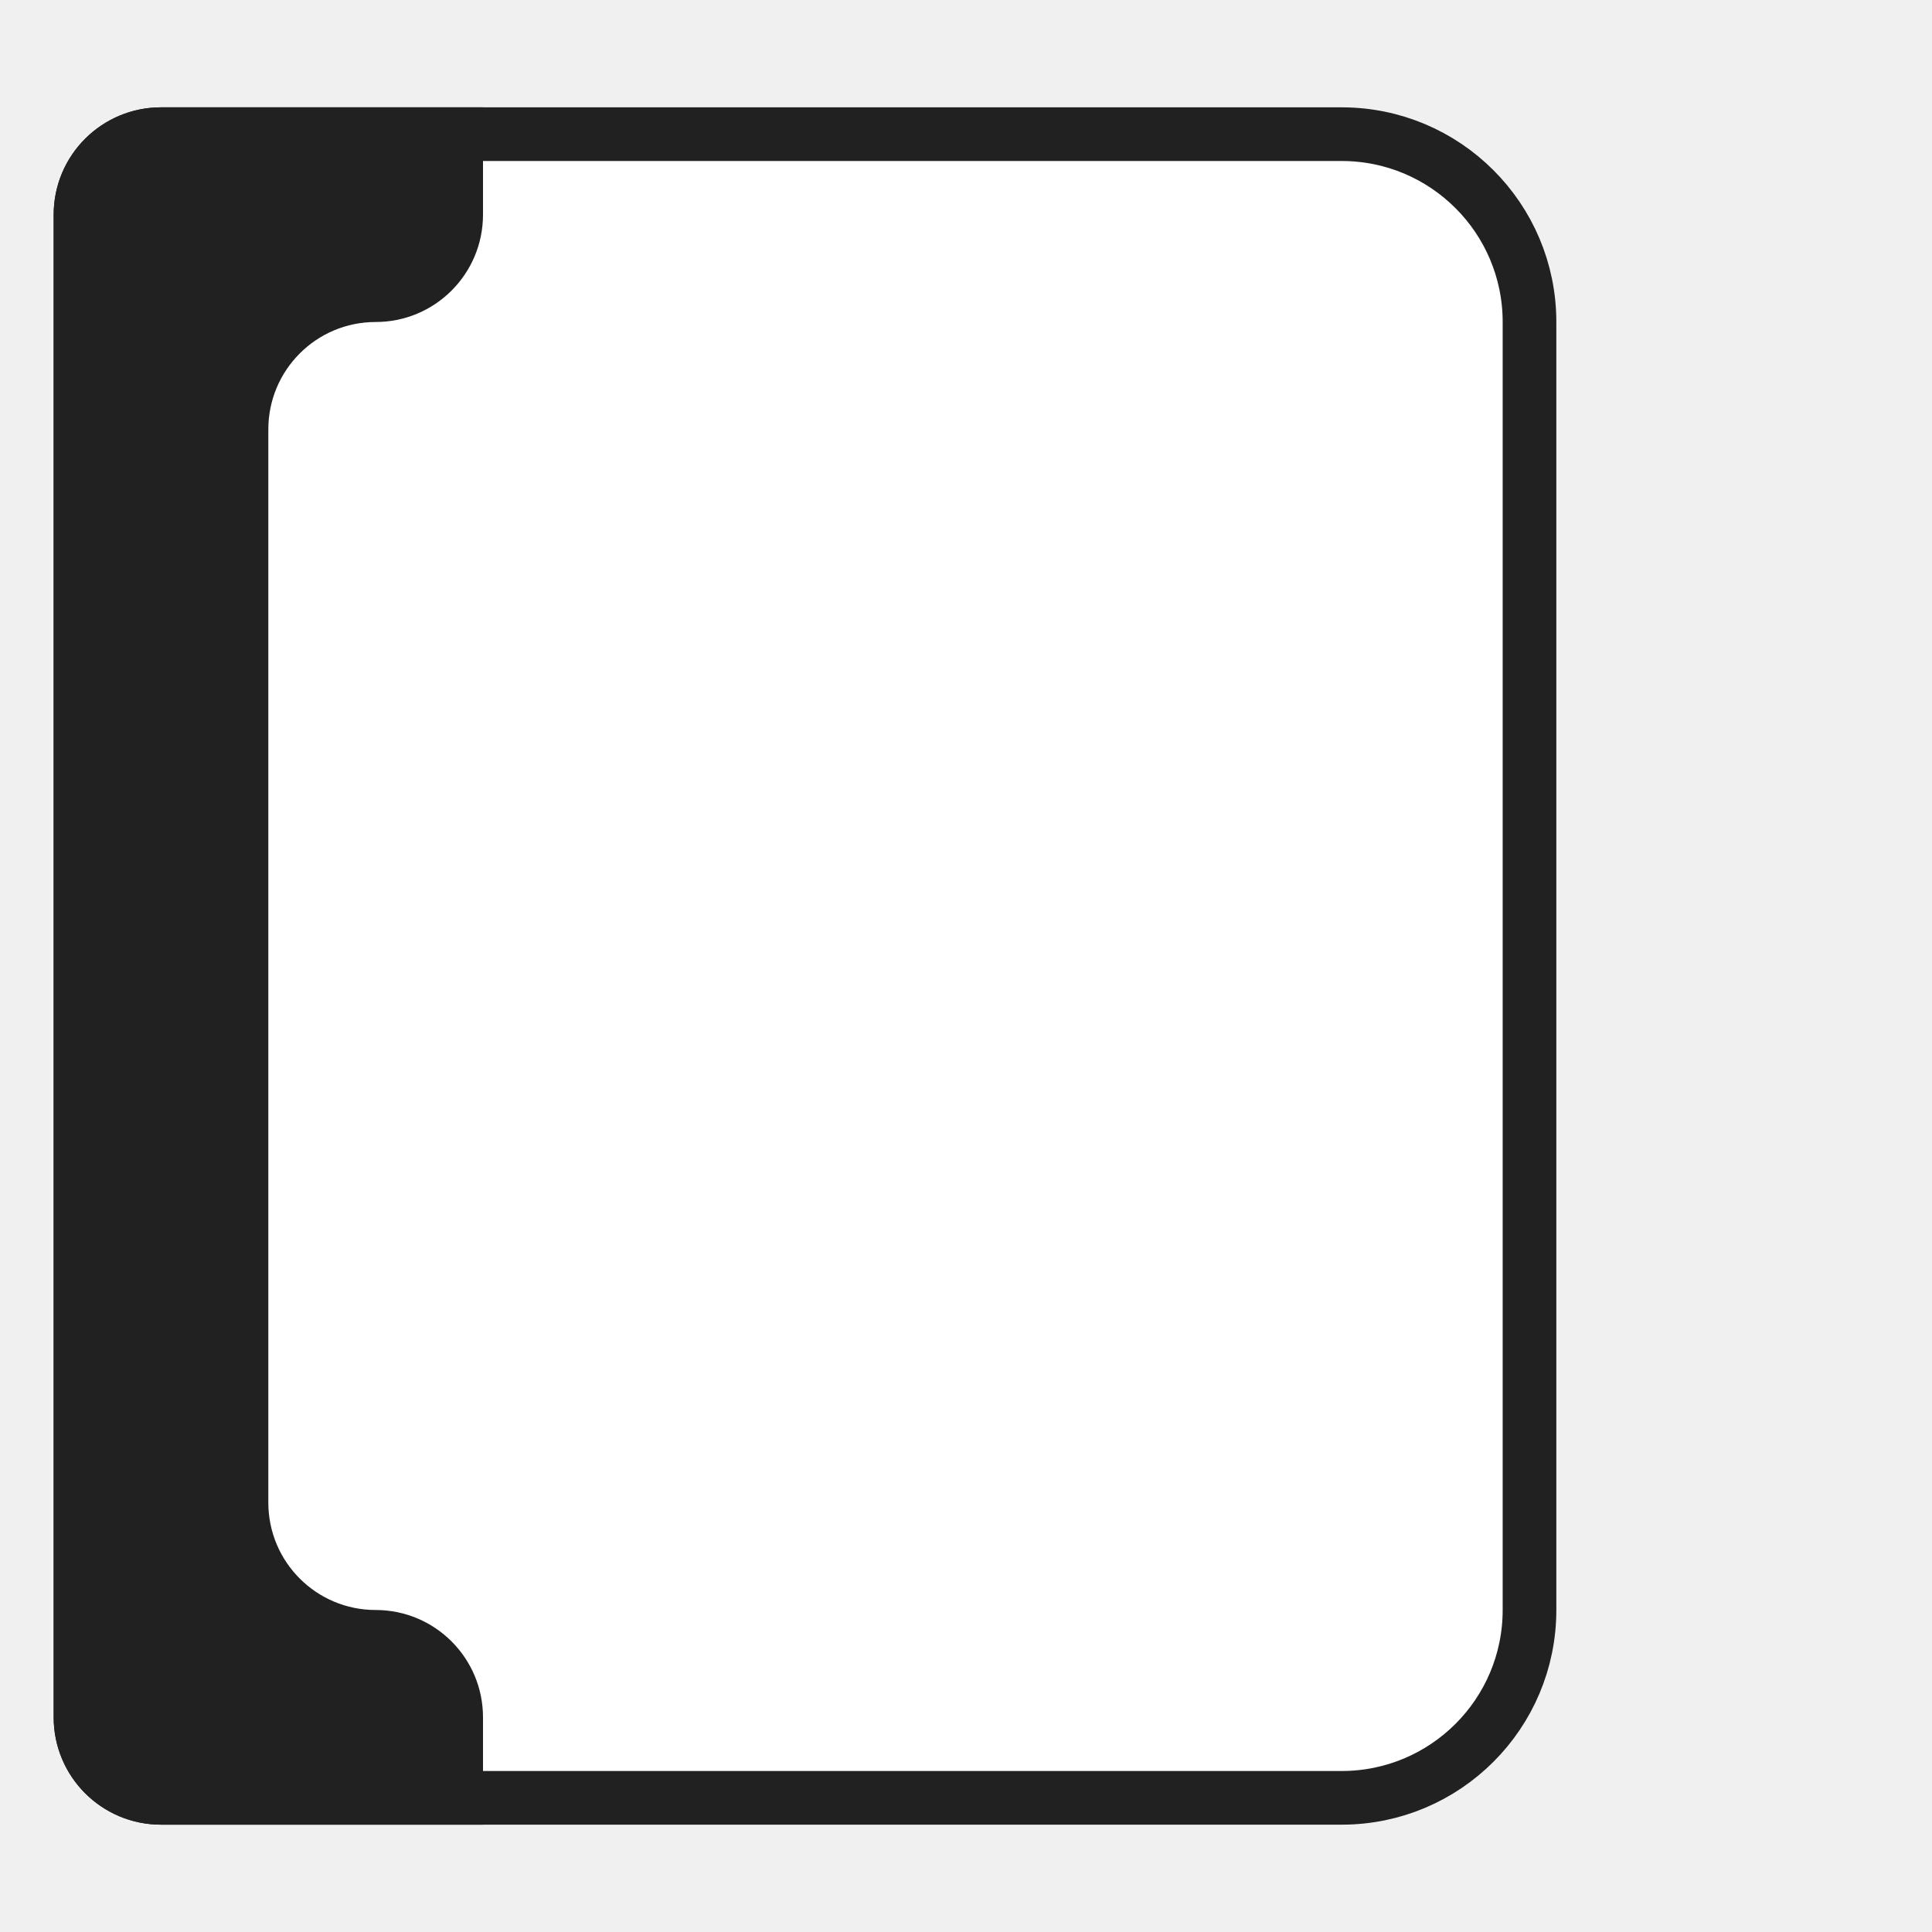
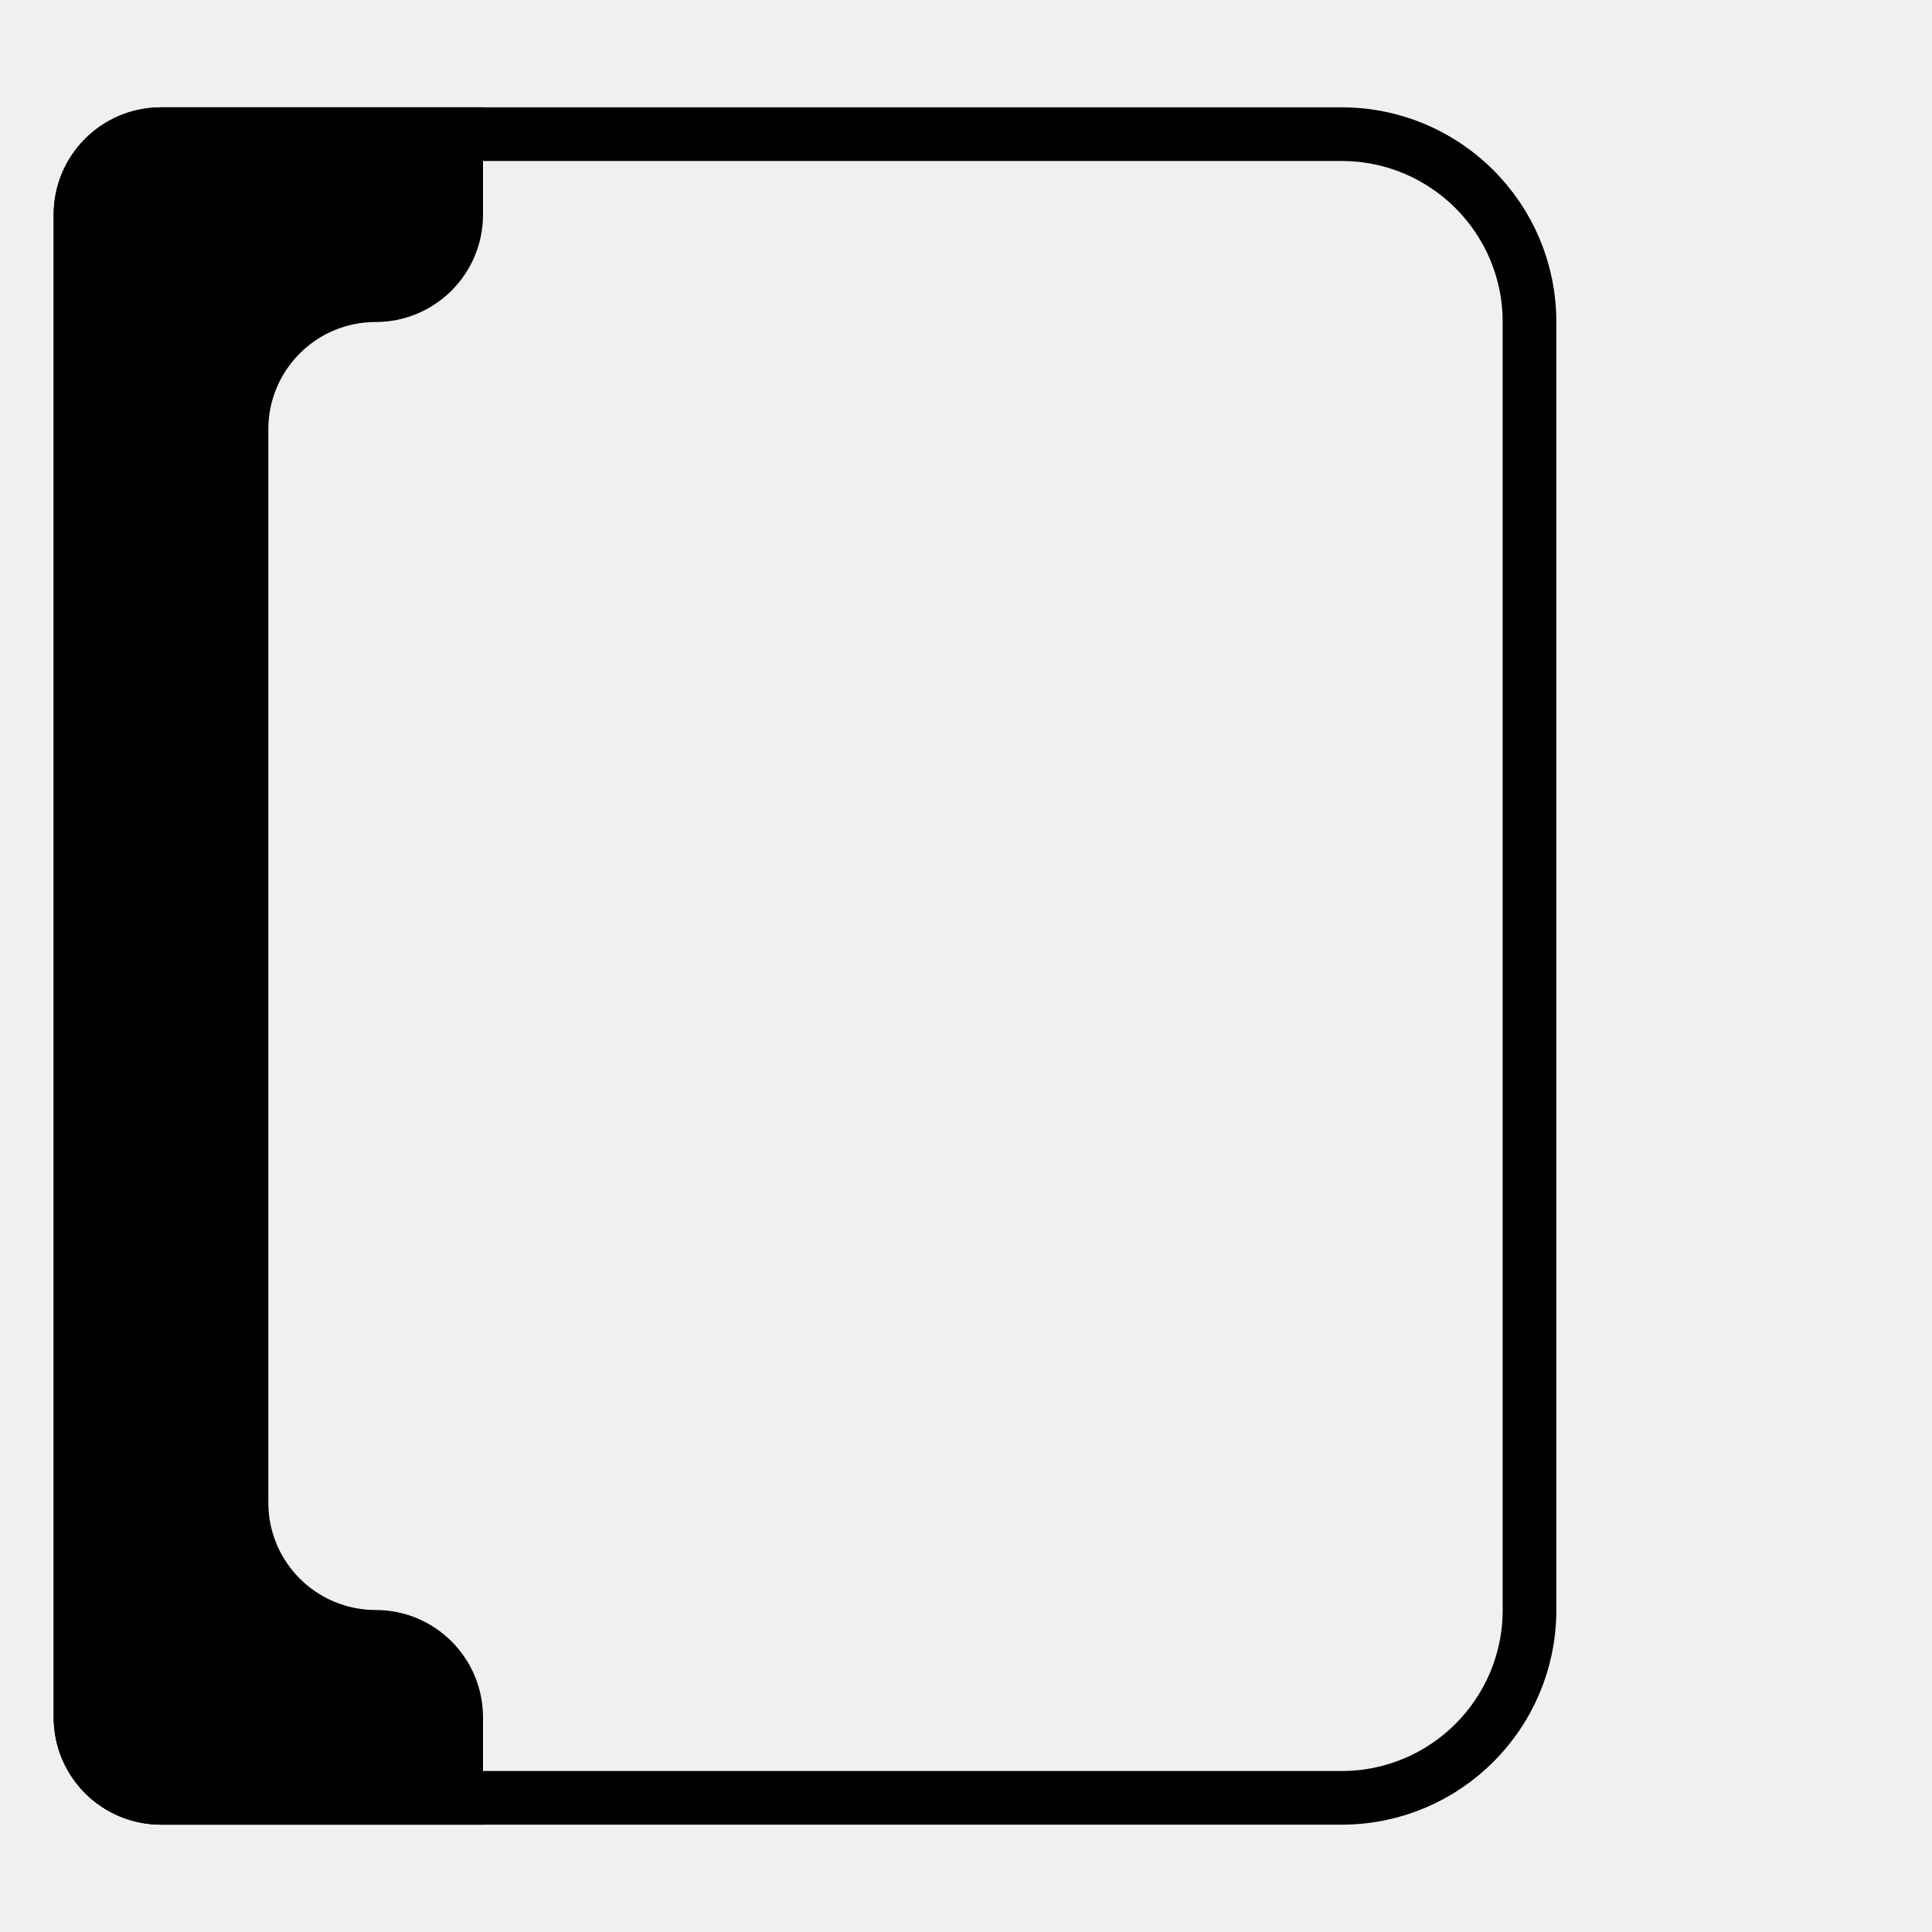
<svg xmlns="http://www.w3.org/2000/svg" width="36" height="36" viewBox="0 0 36 36" fill="none">
-   <path d="M1.5 4C1.5 3.172 2.172 2.5 3 2.5H25C26.933 2.5 28.5 4.067 28.5 6V30C28.5 31.933 26.933 33.5 25 33.5H3C2.172 33.5 1.5 32.828 1.5 32V4Z" fill="white" />
-   <path d="M1.5 4C1.5 3.172 2.172 2.5 3 2.5H25C26.933 2.5 28.5 4.067 28.5 6V30C28.5 31.933 26.933 33.5 25 33.5H3C2.172 33.5 1.5 32.828 1.5 32V4Z" stroke="#212121" />
-   <path d="M9 32V34H3C1.895 34 1 33.105 1 32V4C1 2.895 1.895 2 3 2H9V4C9 5.105 8.105 6 7 6C5.895 6 5 6.895 5 8V28C5 29.105 5.895 30 7 30C8.105 30 9 30.895 9 32Z" fill="#212121" />
+   <path d="M1.5 4C1.5 3.172 2.172 2.5 3 2.5H25C26.933 2.5 28.5 4.067 28.5 6V30C28.5 31.933 26.933 33.5 25 33.5H3C2.172 33.5 1.5 32.828 1.5 32V4Z" />
+   <path d="M1.5 4C1.5 3.172 2.172 2.5 3 2.5H25C26.933 2.5 28.5 4.067 28.5 6V30C28.5 31.933 26.933 33.5 25 33.5H3C2.172 33.5 1.5 32.828 1.5 32V4Z" stroke="currentColor" />
+   <path d="M9 32V34H3C1.895 34 1 33.105 1 32V4C1 2.895 1.895 2 3 2H9V4C9 5.105 8.105 6 7 6C5.895 6 5 6.895 5 8V28C5 29.105 5.895 30 7 30C8.105 30 9 30.895 9 32Z" fill="currentColor" />
</svg>
